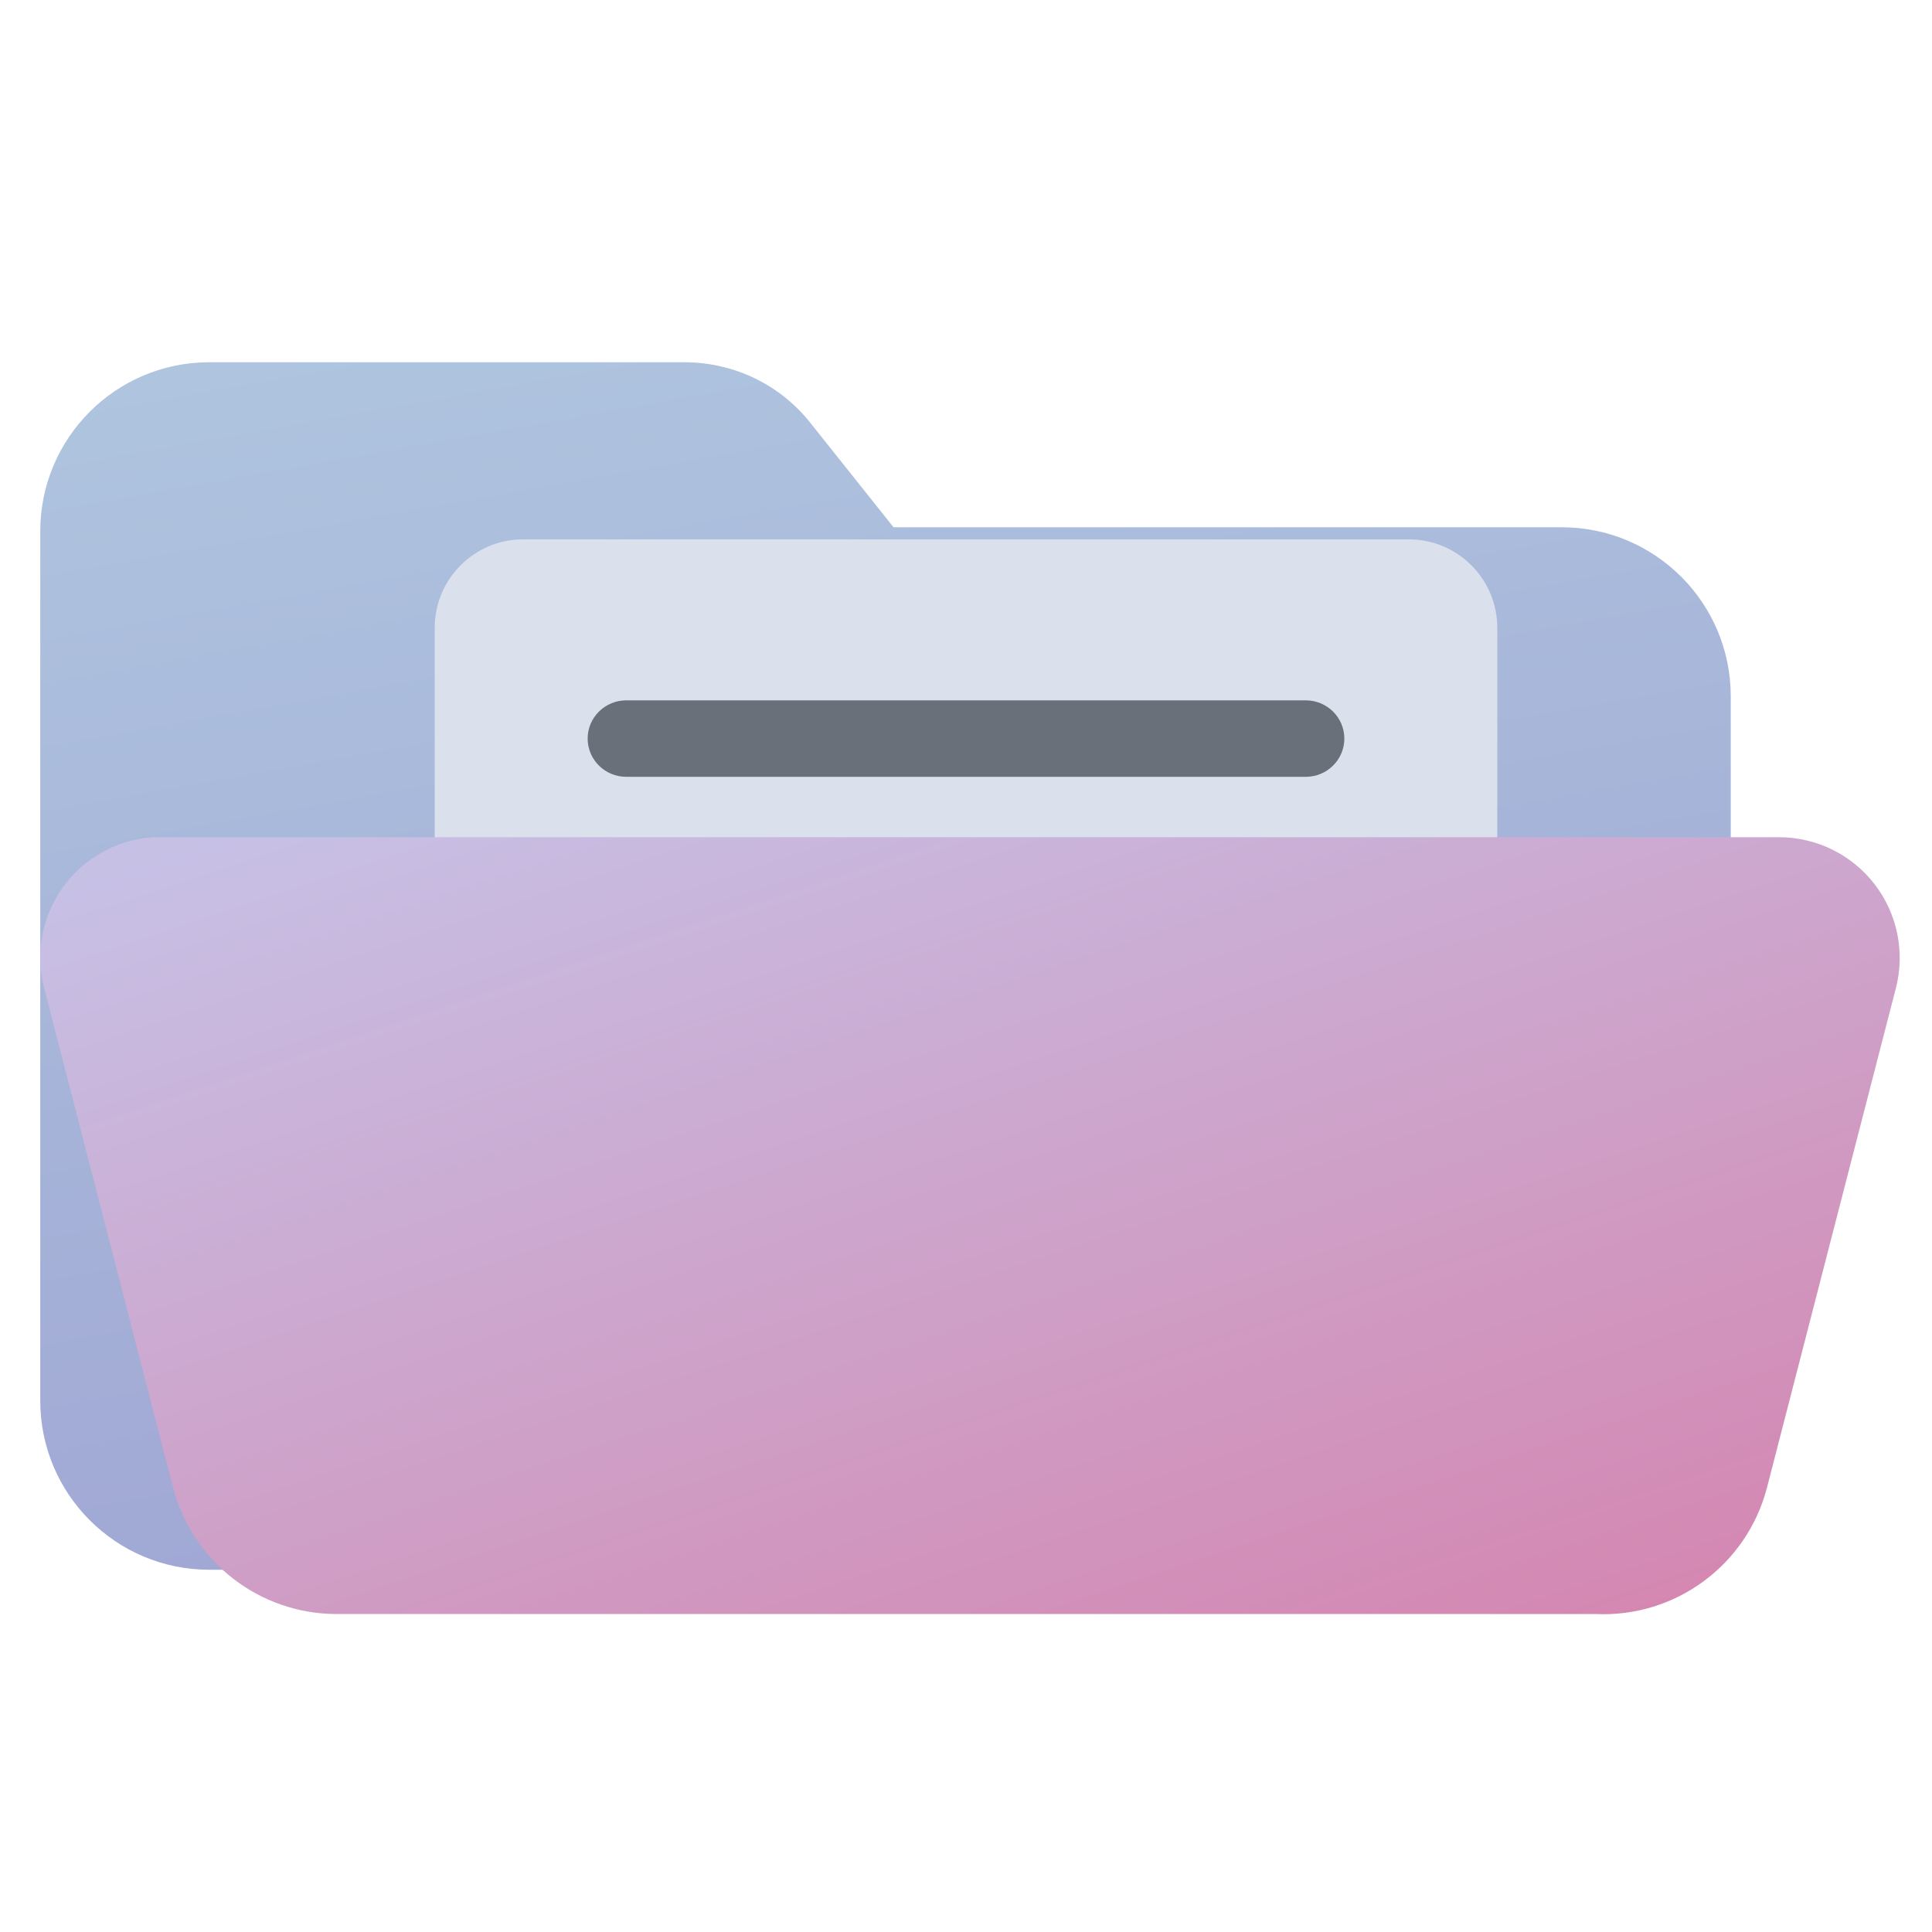
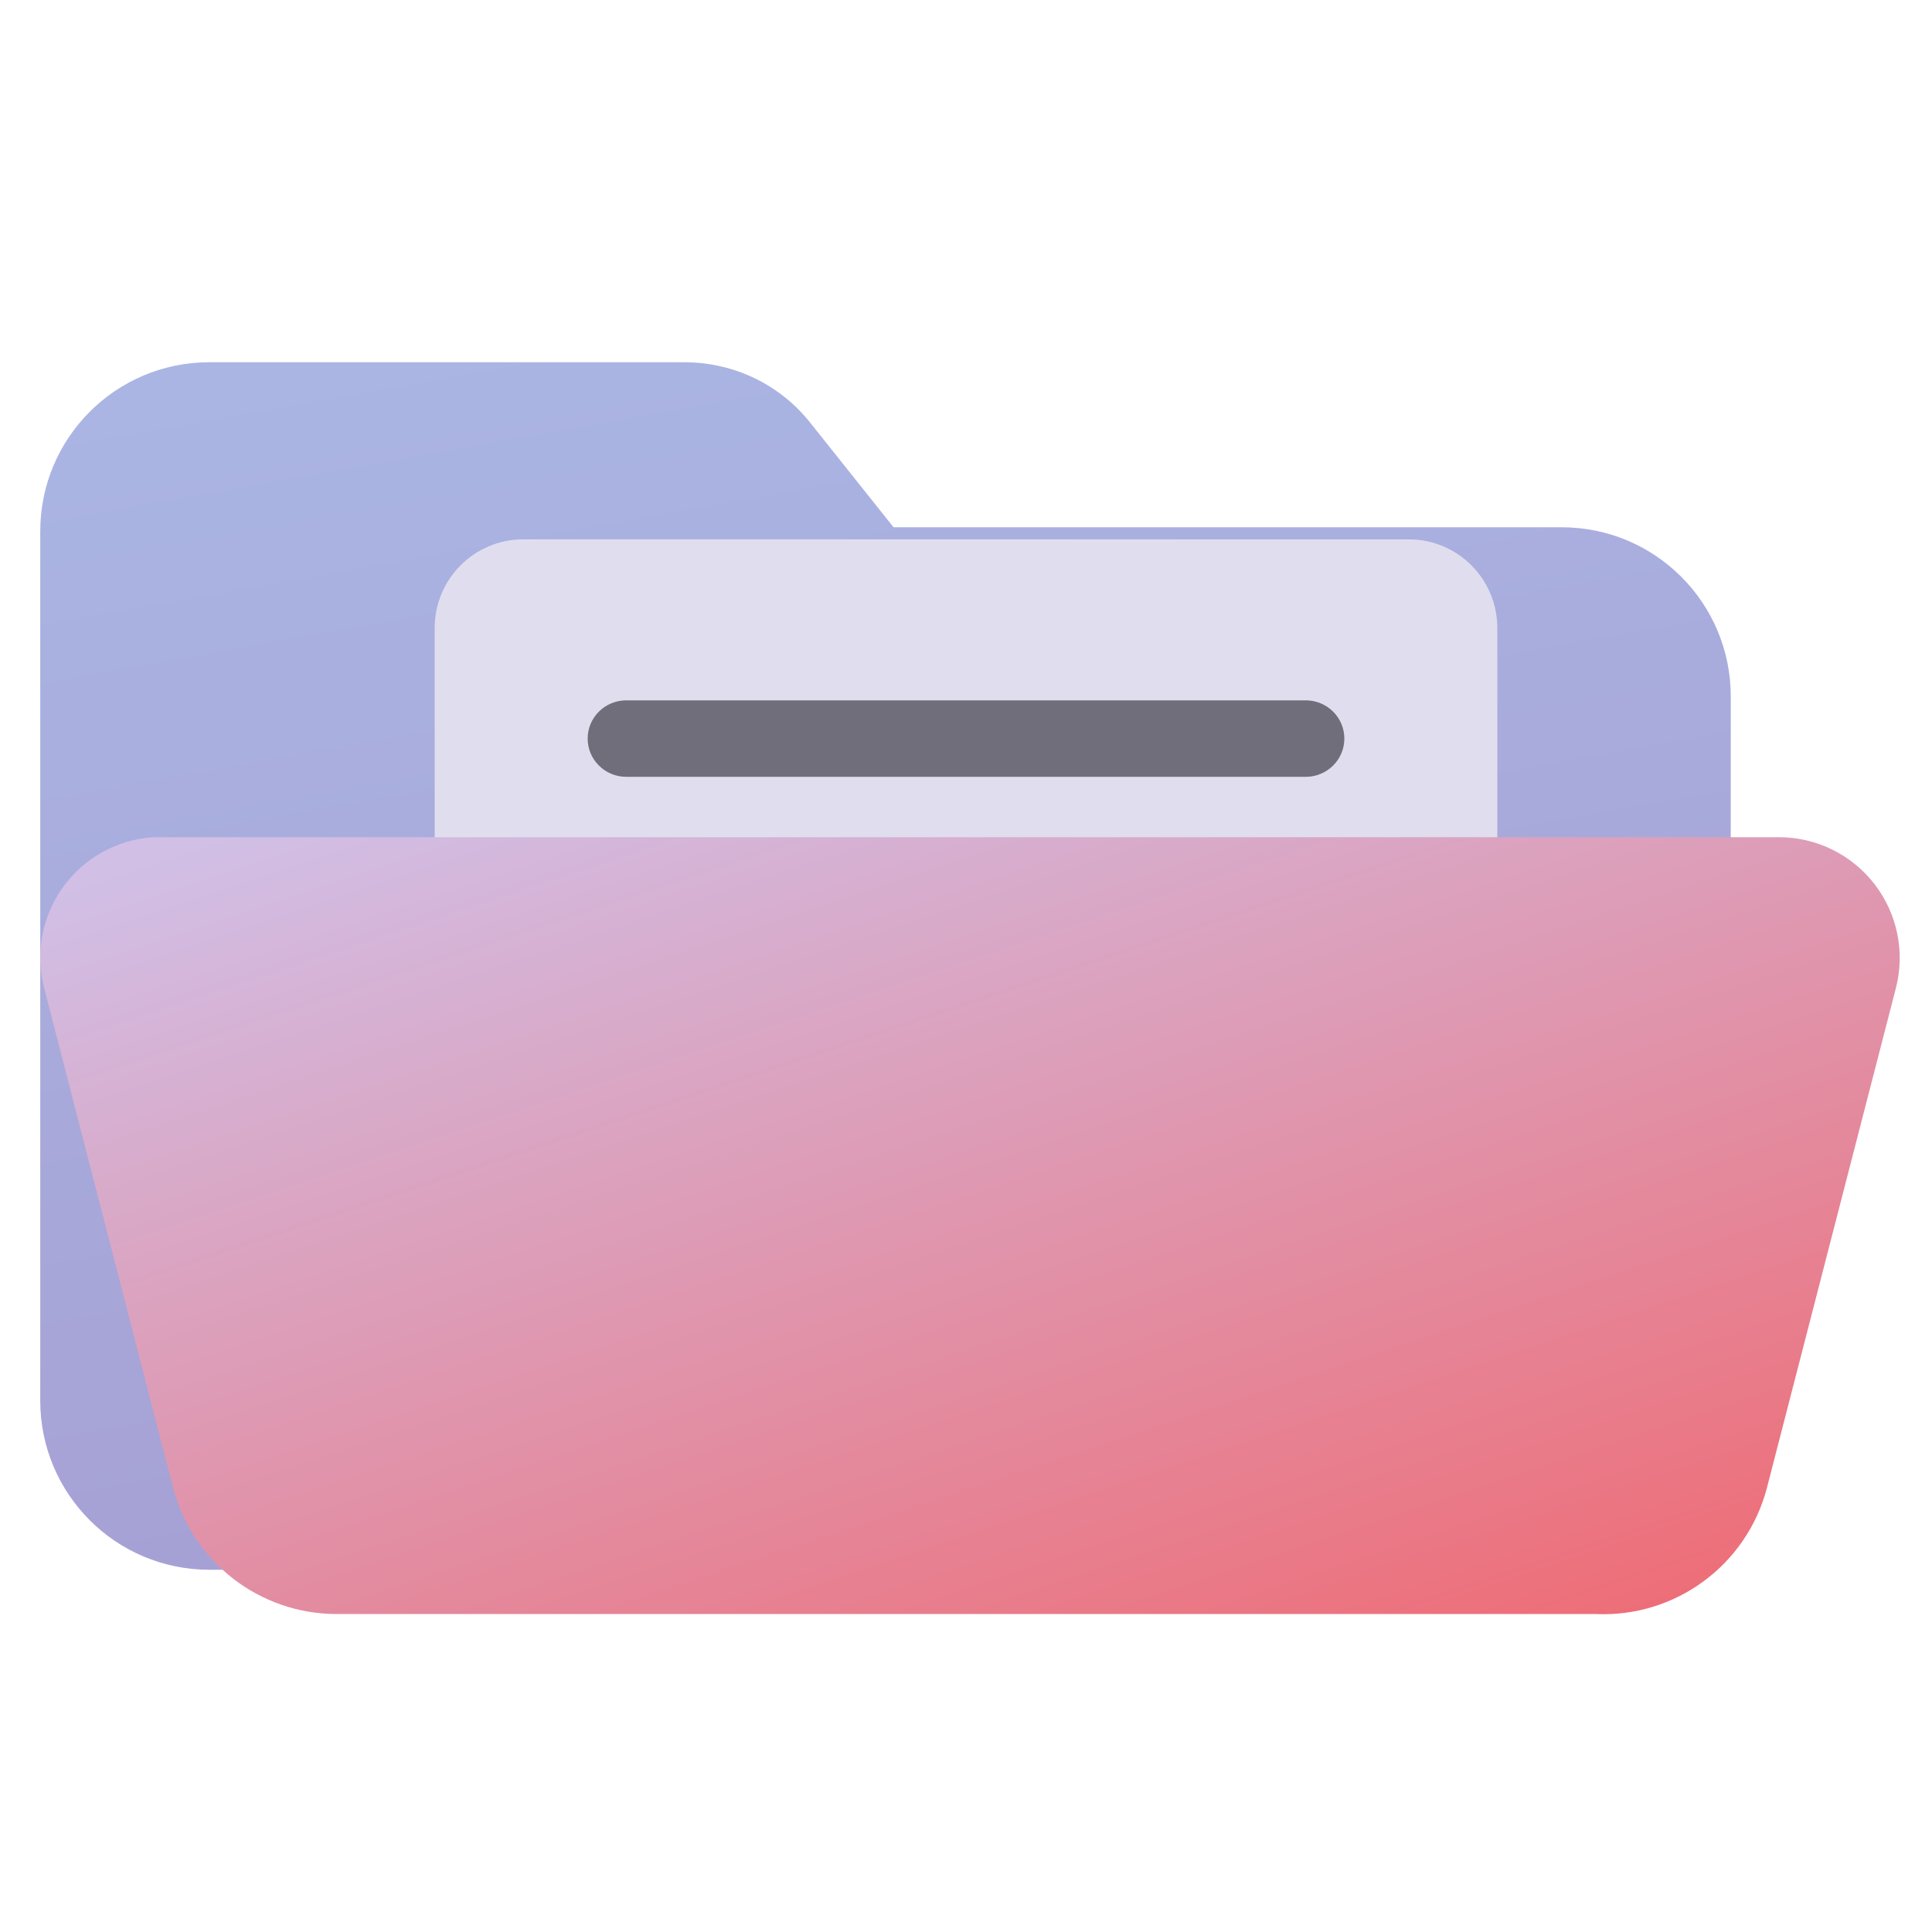
<svg xmlns="http://www.w3.org/2000/svg" viewBox="0 0 24 24" width="256" height="256">
  <defs>
    <linearGradient id="fmBack" x1="0" y1="0" x2="0.25" y2="1">
-       <stop offset="0" stop-color="#afc5df" />
-       <stop offset="1" stop-color="#a0a7d4" />
+       <stop offset="0" stop-color="#aab6e4" />
+       <stop offset="1" stop-color="#a6a0d4" />
    </linearGradient>
    <linearGradient id="fmFront" x1="0.1" y1="0" x2="0.9" y2="1">
-       <stop offset="0" stop-color="#c7c0e5" />
-       <stop offset="1" stop-color="#d486b0" />
+       <stop offset="0" stop-color="#d1bfe6" />
+       <stop offset="1" stop-color="#ee6c75" />
    </linearGradient>
  </defs>
  <path fill="url(#fmBack)" d="M2.6 4.5h5.9c.62 0 1.2.28 1.58.77l1.02 1.28h8.3c1.16 0 2.1.94 2.1 2.1v8.75c0 1.16-.94 2.1-2.1 2.1H2.6a2.1 2.1 0 0 1-2.1-2.1V6.6c0-1.16.94-2.1 2.1-2.1z" />
-   <rect x="5.4" y="6.7" width="13.2" height="6.6" rx="1.1" fill="#dde3ee" opacity="0.94" />
-   <rect x="7.3" y="8.7" width="9.4" height="0.95" rx="0.48" fill="#0d141c" opacity="0.55" />
-   <rect x="7.3" y="10.6" width="6.2" height="0.95" rx="0.48" fill="#0d141c" opacity="0.38" />
+   <rect x="5.4" y="6.7" width="13.2" height="6.6" rx="1.1" fill="#e3e1ef" opacity="0.94" />
+   <rect x="7.3" y="8.7" width="9.4" height="0.95" rx="0.48" fill="#12131c" opacity="0.55" />
+   <rect x="7.3" y="10.6" width="6.2" height="0.95" rx="0.48" fill="#12131c" opacity="0.38" />
  <path fill="url(#fmFront)" d="M1.9 10.4H22.1a1.5 1.5 0 0 1 1.45 1.88l-1.6 6.2A2.1 2.1 0 0 1 19.82 20.05H4.18a2.1 2.1 0 0 1-2.03-1.57l-1.6-6.2A1.5 1.5 0 0 1 1.9 10.4z" />
</svg>
